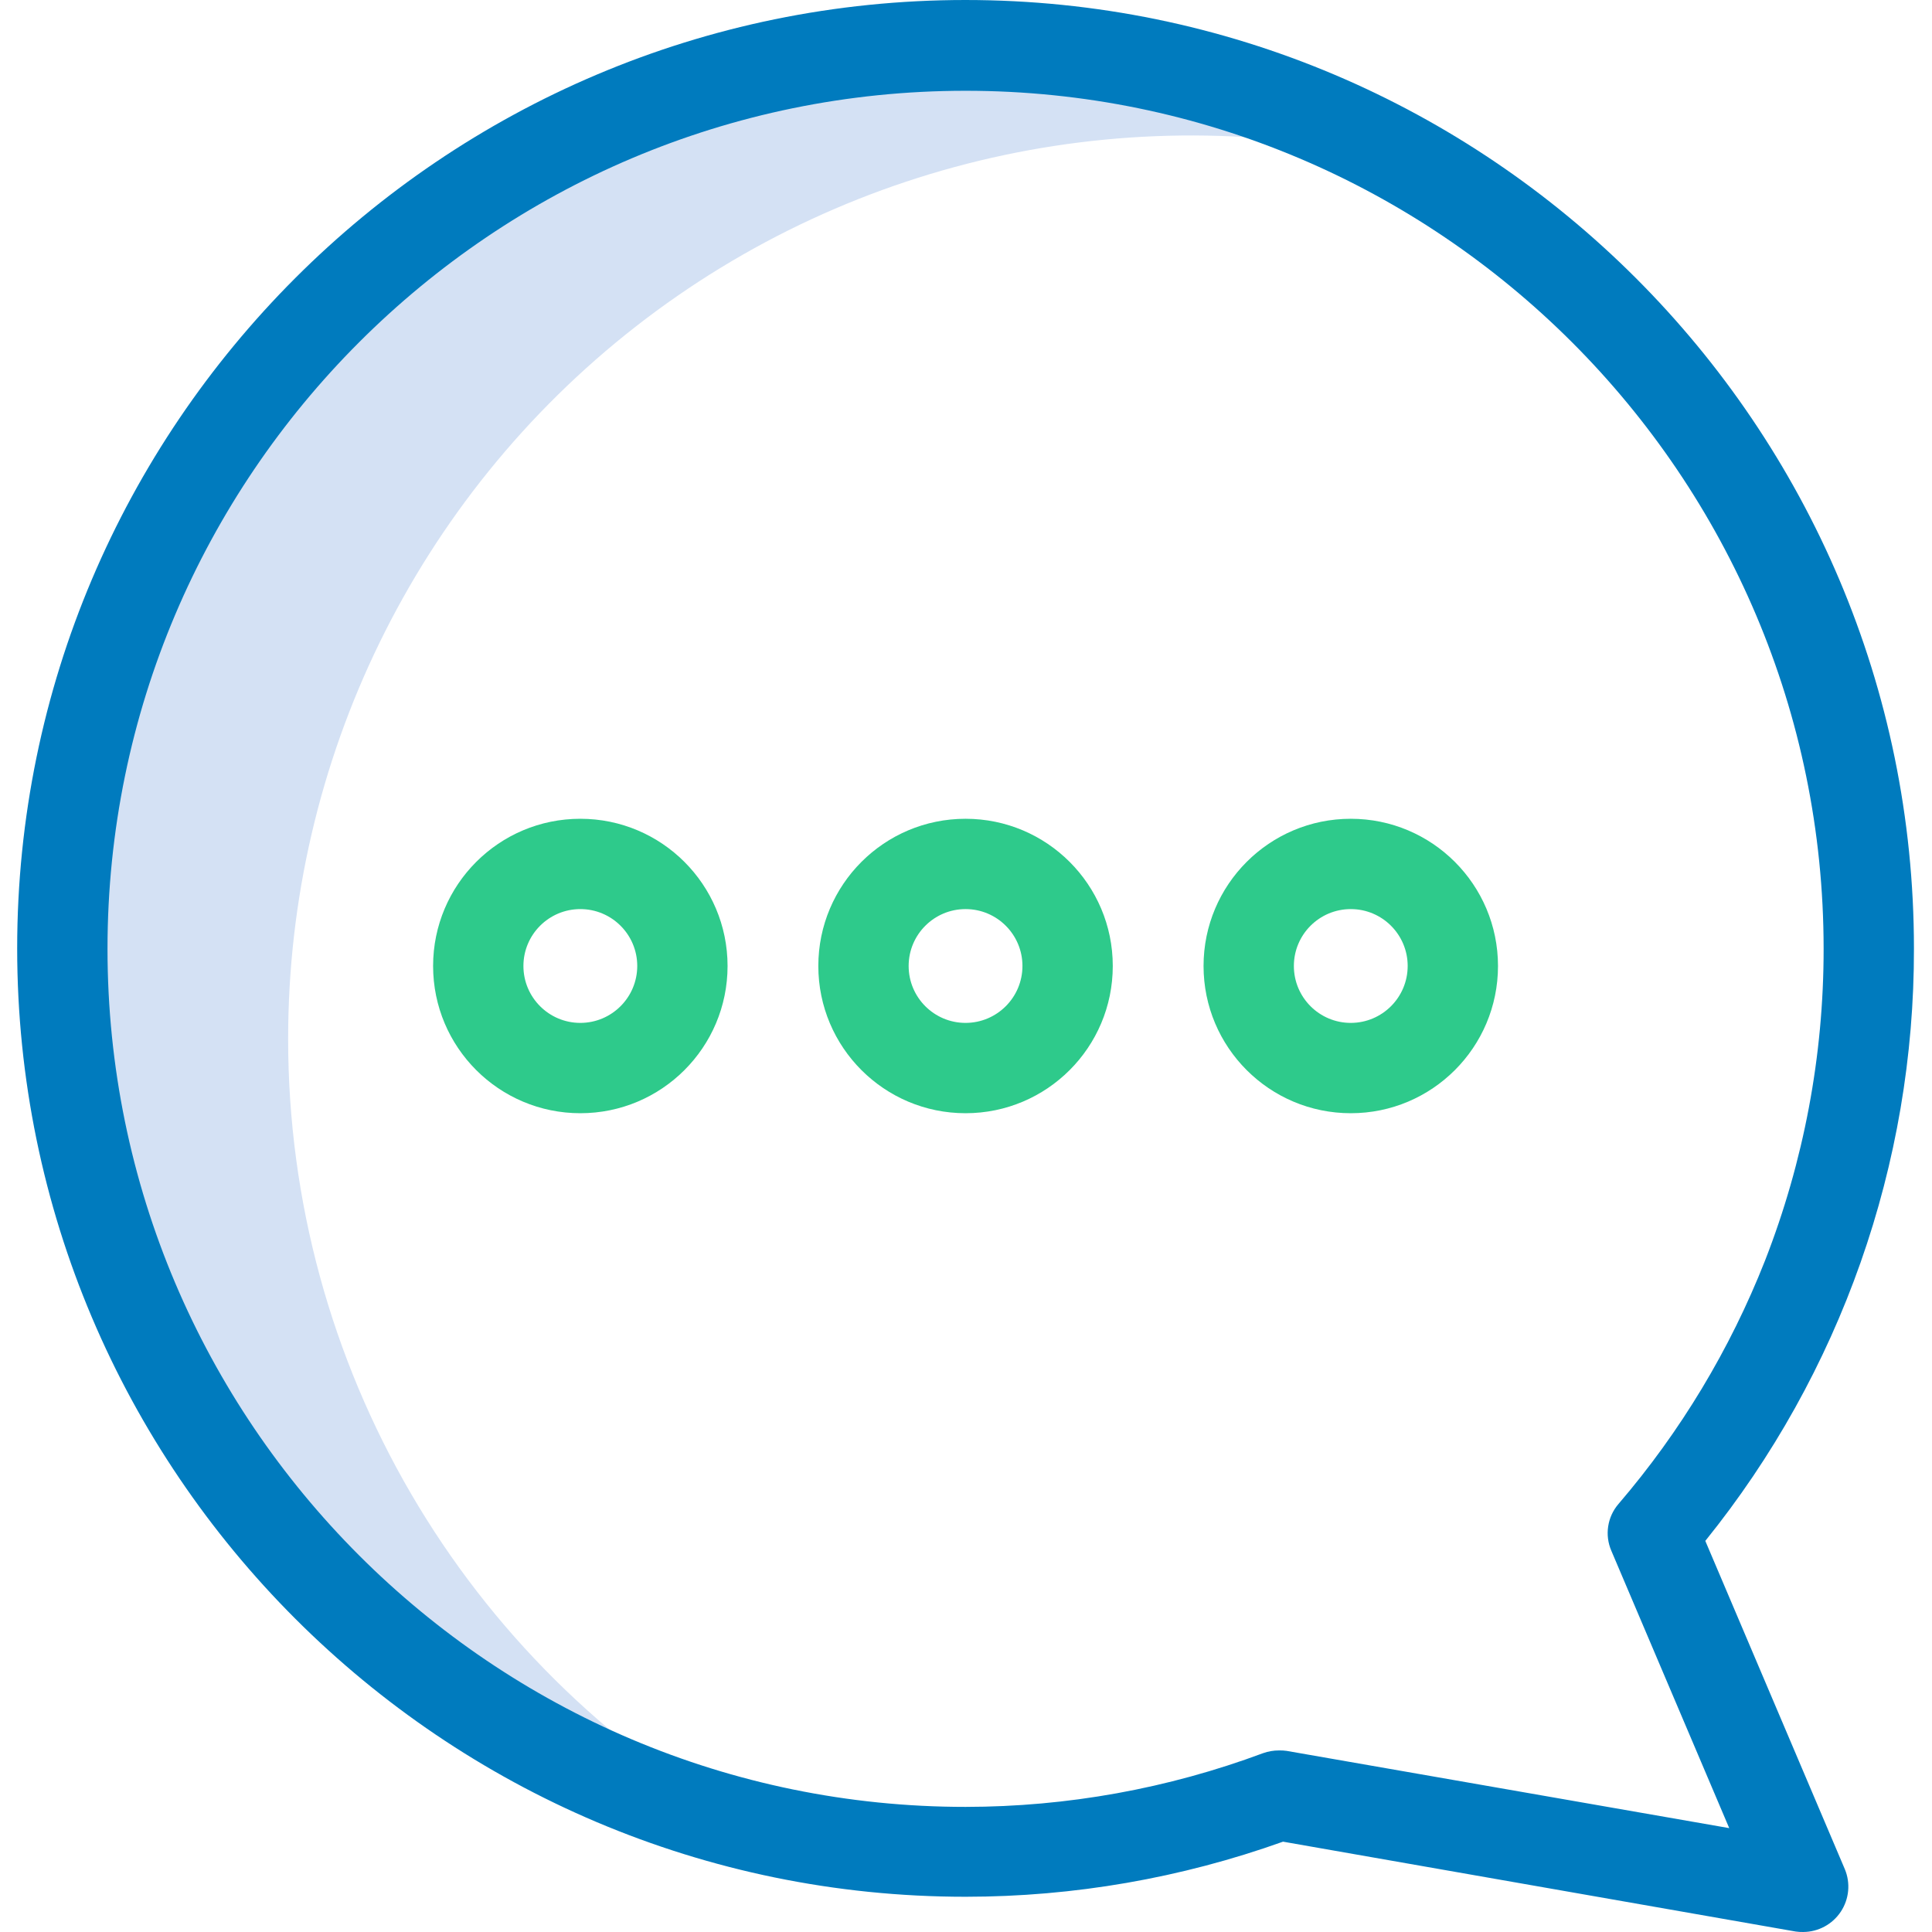
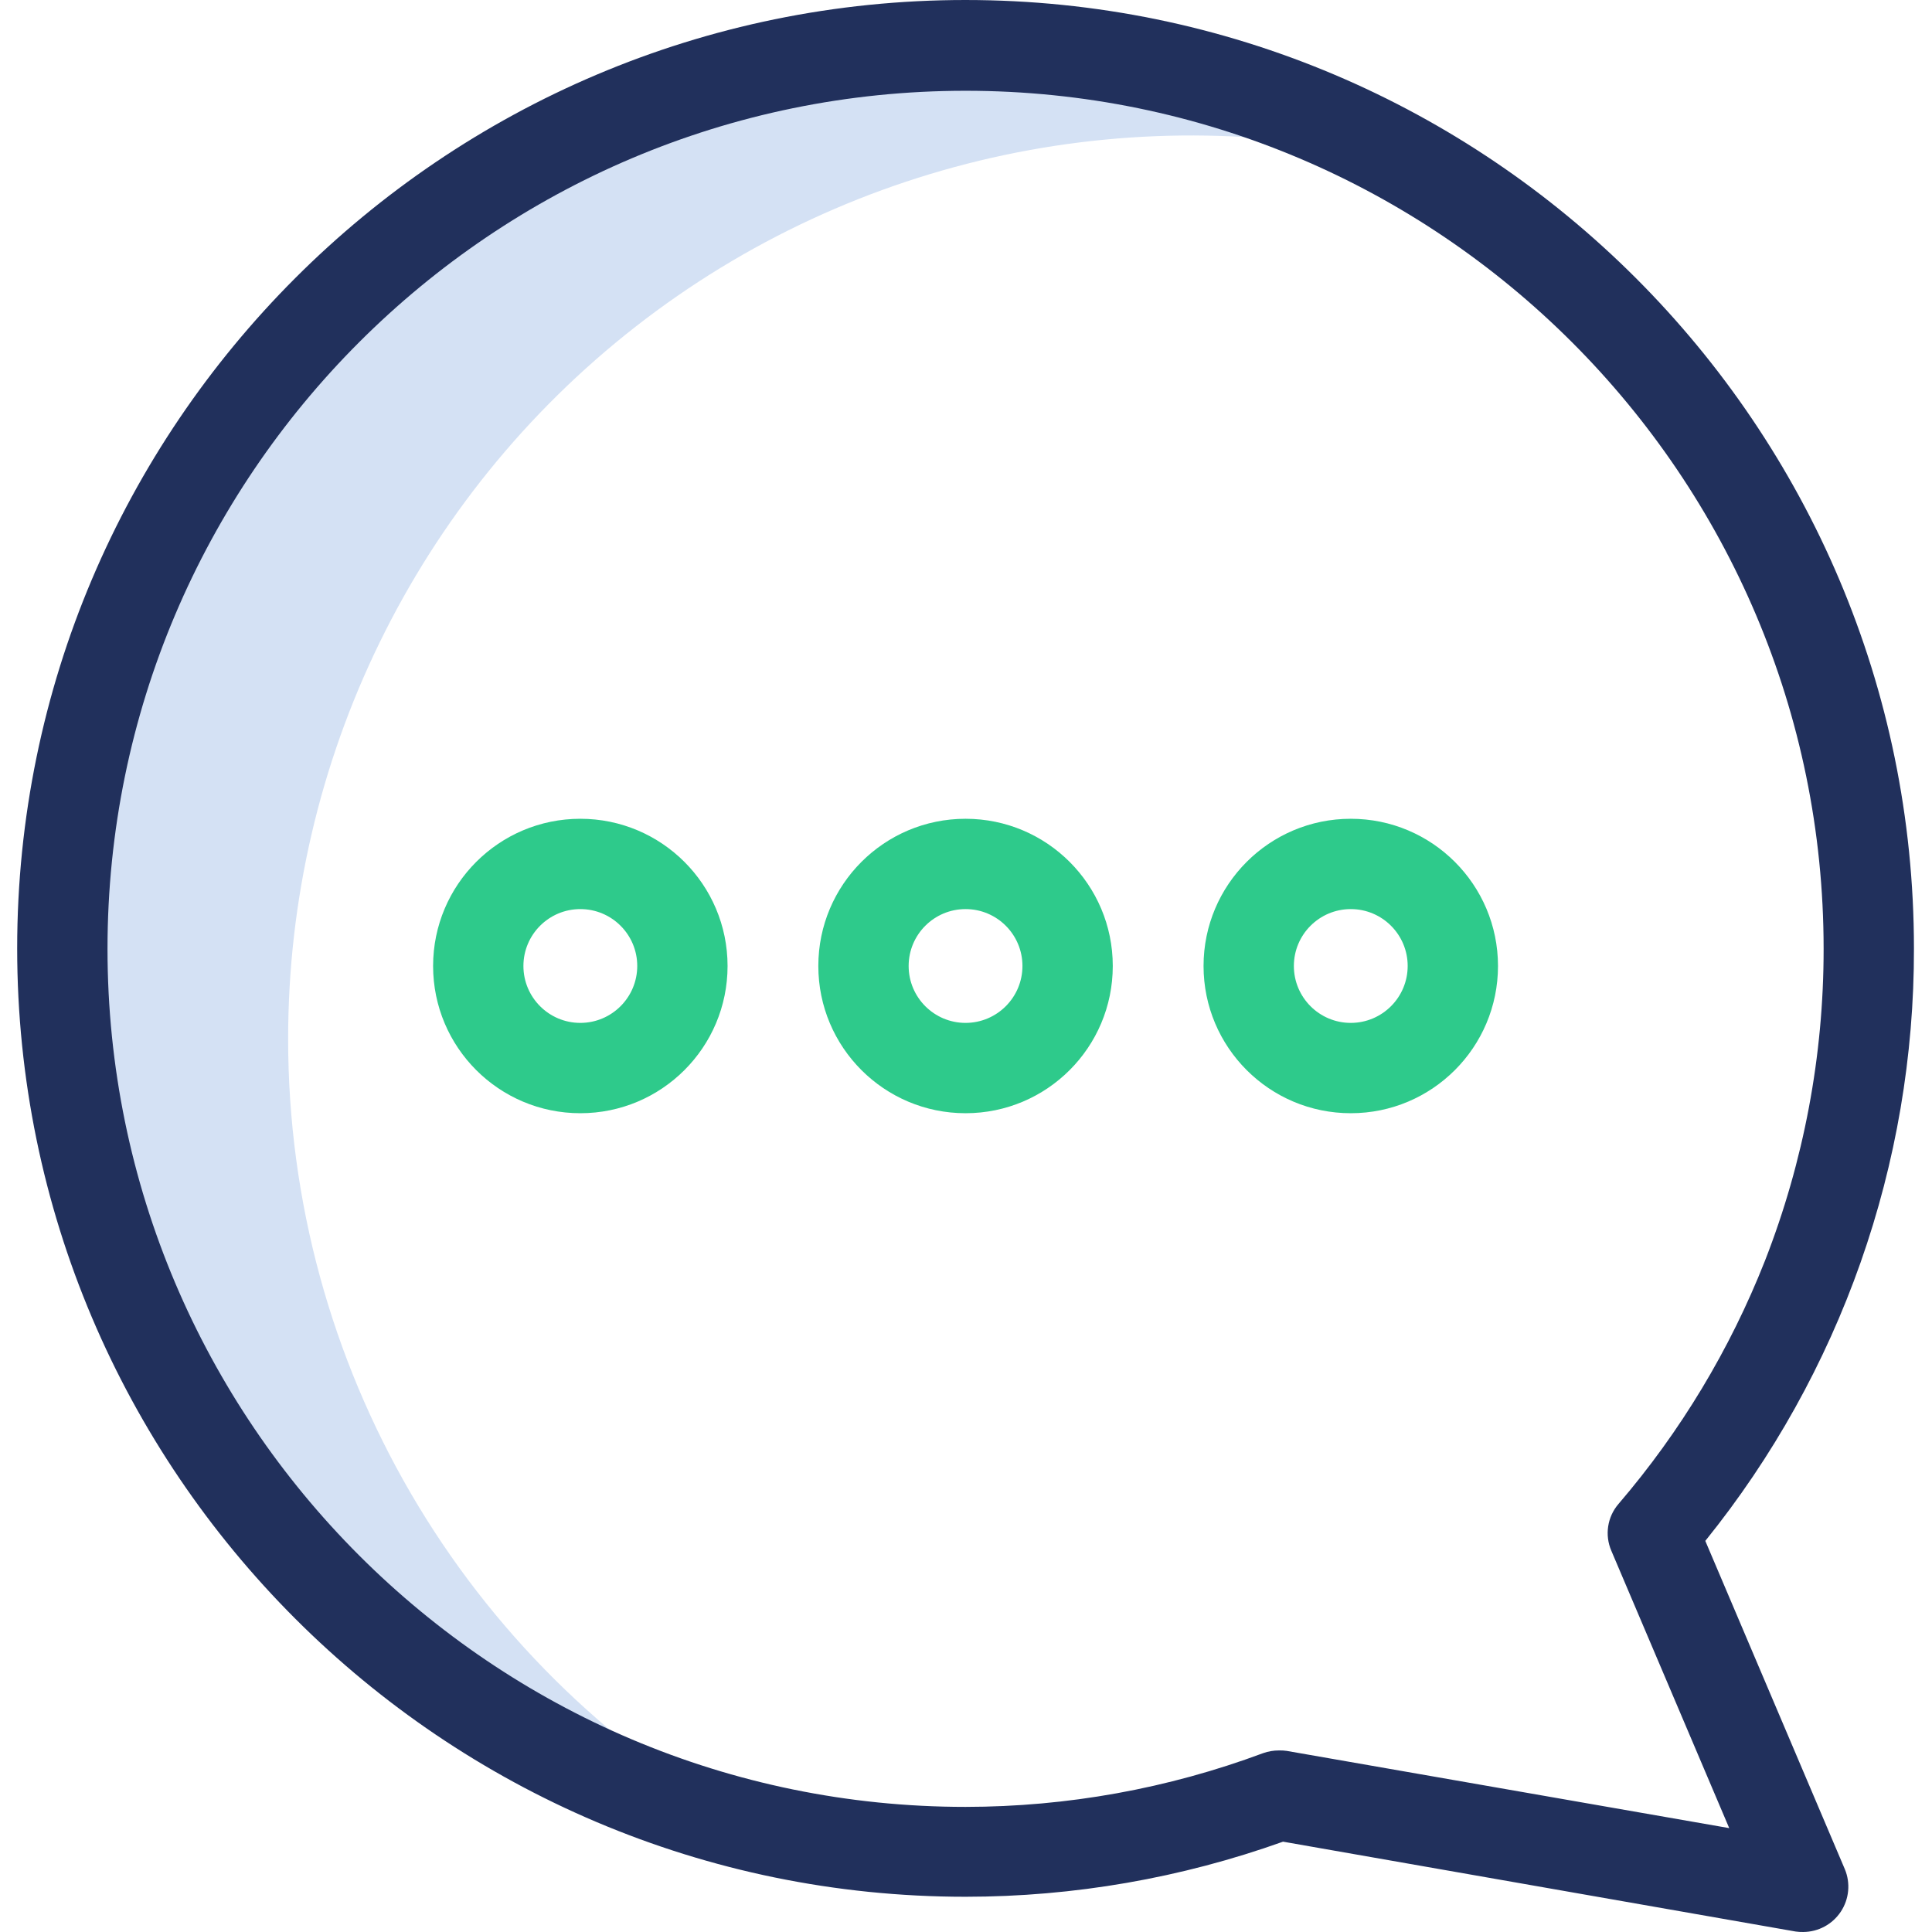
<svg xmlns="http://www.w3.org/2000/svg" height="427pt" viewBox="-3 0 427 427.803" width="427pt">
  <path d="m60.402 230c-.008-61.605 28.383-119.777 76.949-157.676 48.566-37.902 111.895-51.301 171.648-36.324-67.797-38.438-151.746-33.988-215.102 11.398-63.359 45.387-94.582 123.441-80 200 14.578 76.559 72.301 137.676 147.902 156.602-62.684-35.488-101.422-101.965-101.398-174zm0 0" fill="#d4e1f4" />
-   <path d="m210.402 0c-115.801 0-210 94.199-210 210s94.199 210 210 210c23.957-.004 47.738-4.129 70.301-12.199l113.5 19.898c.562.082 1.129.113 1.699.102 3.344-.023 6.457-1.707 8.305-4.496 1.848-2.793 2.184-6.316.895-9.406l-30.898-72.699c29.98-37.145 46.293-83.465 46.199-131.199 0-115.801-94.199-210-210-210zm177 279.199c-7.73 19.613-18.68 37.797-32.402 53.801-2.488 2.871-3.109 6.914-1.598 10.398l26.098 61.402-98-17.102c-.562-.082-1.129-.117-1.699-.098-1.191-.004-2.375.199-3.5.598-21.082 7.855-43.398 11.887-65.898 11.902-104.801 0-190-85.203-190-190 0-104.801 85.199-190 190-190 104.801 0 190 85.199 190 190 .02 23.641-4.391 47.078-13 69.098zm0 0" fill="#007bbe" />
+   <path d="m210.402 0c-115.801 0-210 94.199-210 210s94.199 210 210 210c23.957-.004 47.738-4.129 70.301-12.199l113.5 19.898c.562.082 1.129.113 1.699.102 3.344-.023 6.457-1.707 8.305-4.496 1.848-2.793 2.184-6.316.895-9.406l-30.898-72.699c29.98-37.145 46.293-83.465 46.199-131.199 0-115.801-94.199-210-210-210zm177 279.199c-7.73 19.613-18.68 37.797-32.402 53.801-2.488 2.871-3.109 6.914-1.598 10.398l26.098 61.402-98-17.102c-.562-.082-1.129-.117-1.699-.098-1.191-.004-2.375.199-3.5.598-21.082 7.855-43.398 11.887-65.898 11.902-104.801 0-190-85.203-190-190 0-104.801 85.199-190 190-190 104.801 0 190 85.199 190 190 .02 23.641-4.391 47.078-13 69.098zm0 0" fill="#21305c" />
  <g fill="#2eca8b">
    <path d="m295.703 181.301c-18.008 0-32.602 14.594-32.602 32.598 0 18.008 14.594 32.602 32.602 32.602 18.004 0 32.598-14.594 32.598-32.602-.004-18-14.598-32.594-32.598-32.598zm0 45.199c-6.961 0-12.602-5.641-12.602-12.602 0-6.957 5.641-12.598 12.602-12.598 6.957 0 12.598 5.641 12.598 12.598-.004 6.957-5.645 12.594-12.598 12.602zm0 0" />
    <path d="m210.402 181.301c-18.004 0-32.602 14.594-32.602 32.598 0 18.008 14.598 32.602 32.602 32.602s32.598-14.594 32.598-32.602c0-18-14.594-32.594-32.598-32.598zm0 45.199c-6.961 0-12.602-5.641-12.602-12.602 0-6.957 5.641-12.598 12.602-12.598 6.957 0 12.598 5.641 12.598 12.598-.004 6.957-5.641 12.594-12.598 12.602zm0 0" />
    <path d="m125.102 181.301c-18.004 0-32.602 14.594-32.602 32.598 0 18.008 14.598 32.602 32.602 32.602 18.004 0 32.602-14.594 32.602-32.602-.004-18-14.598-32.594-32.602-32.598zm0 45.199c-6.957 0-12.602-5.641-12.602-12.602 0-6.957 5.645-12.598 12.602-12.598 6.957 0 12.602 5.641 12.602 12.598-.008 6.957-5.645 12.594-12.602 12.602zm0 0" />
  </g>
</svg>
